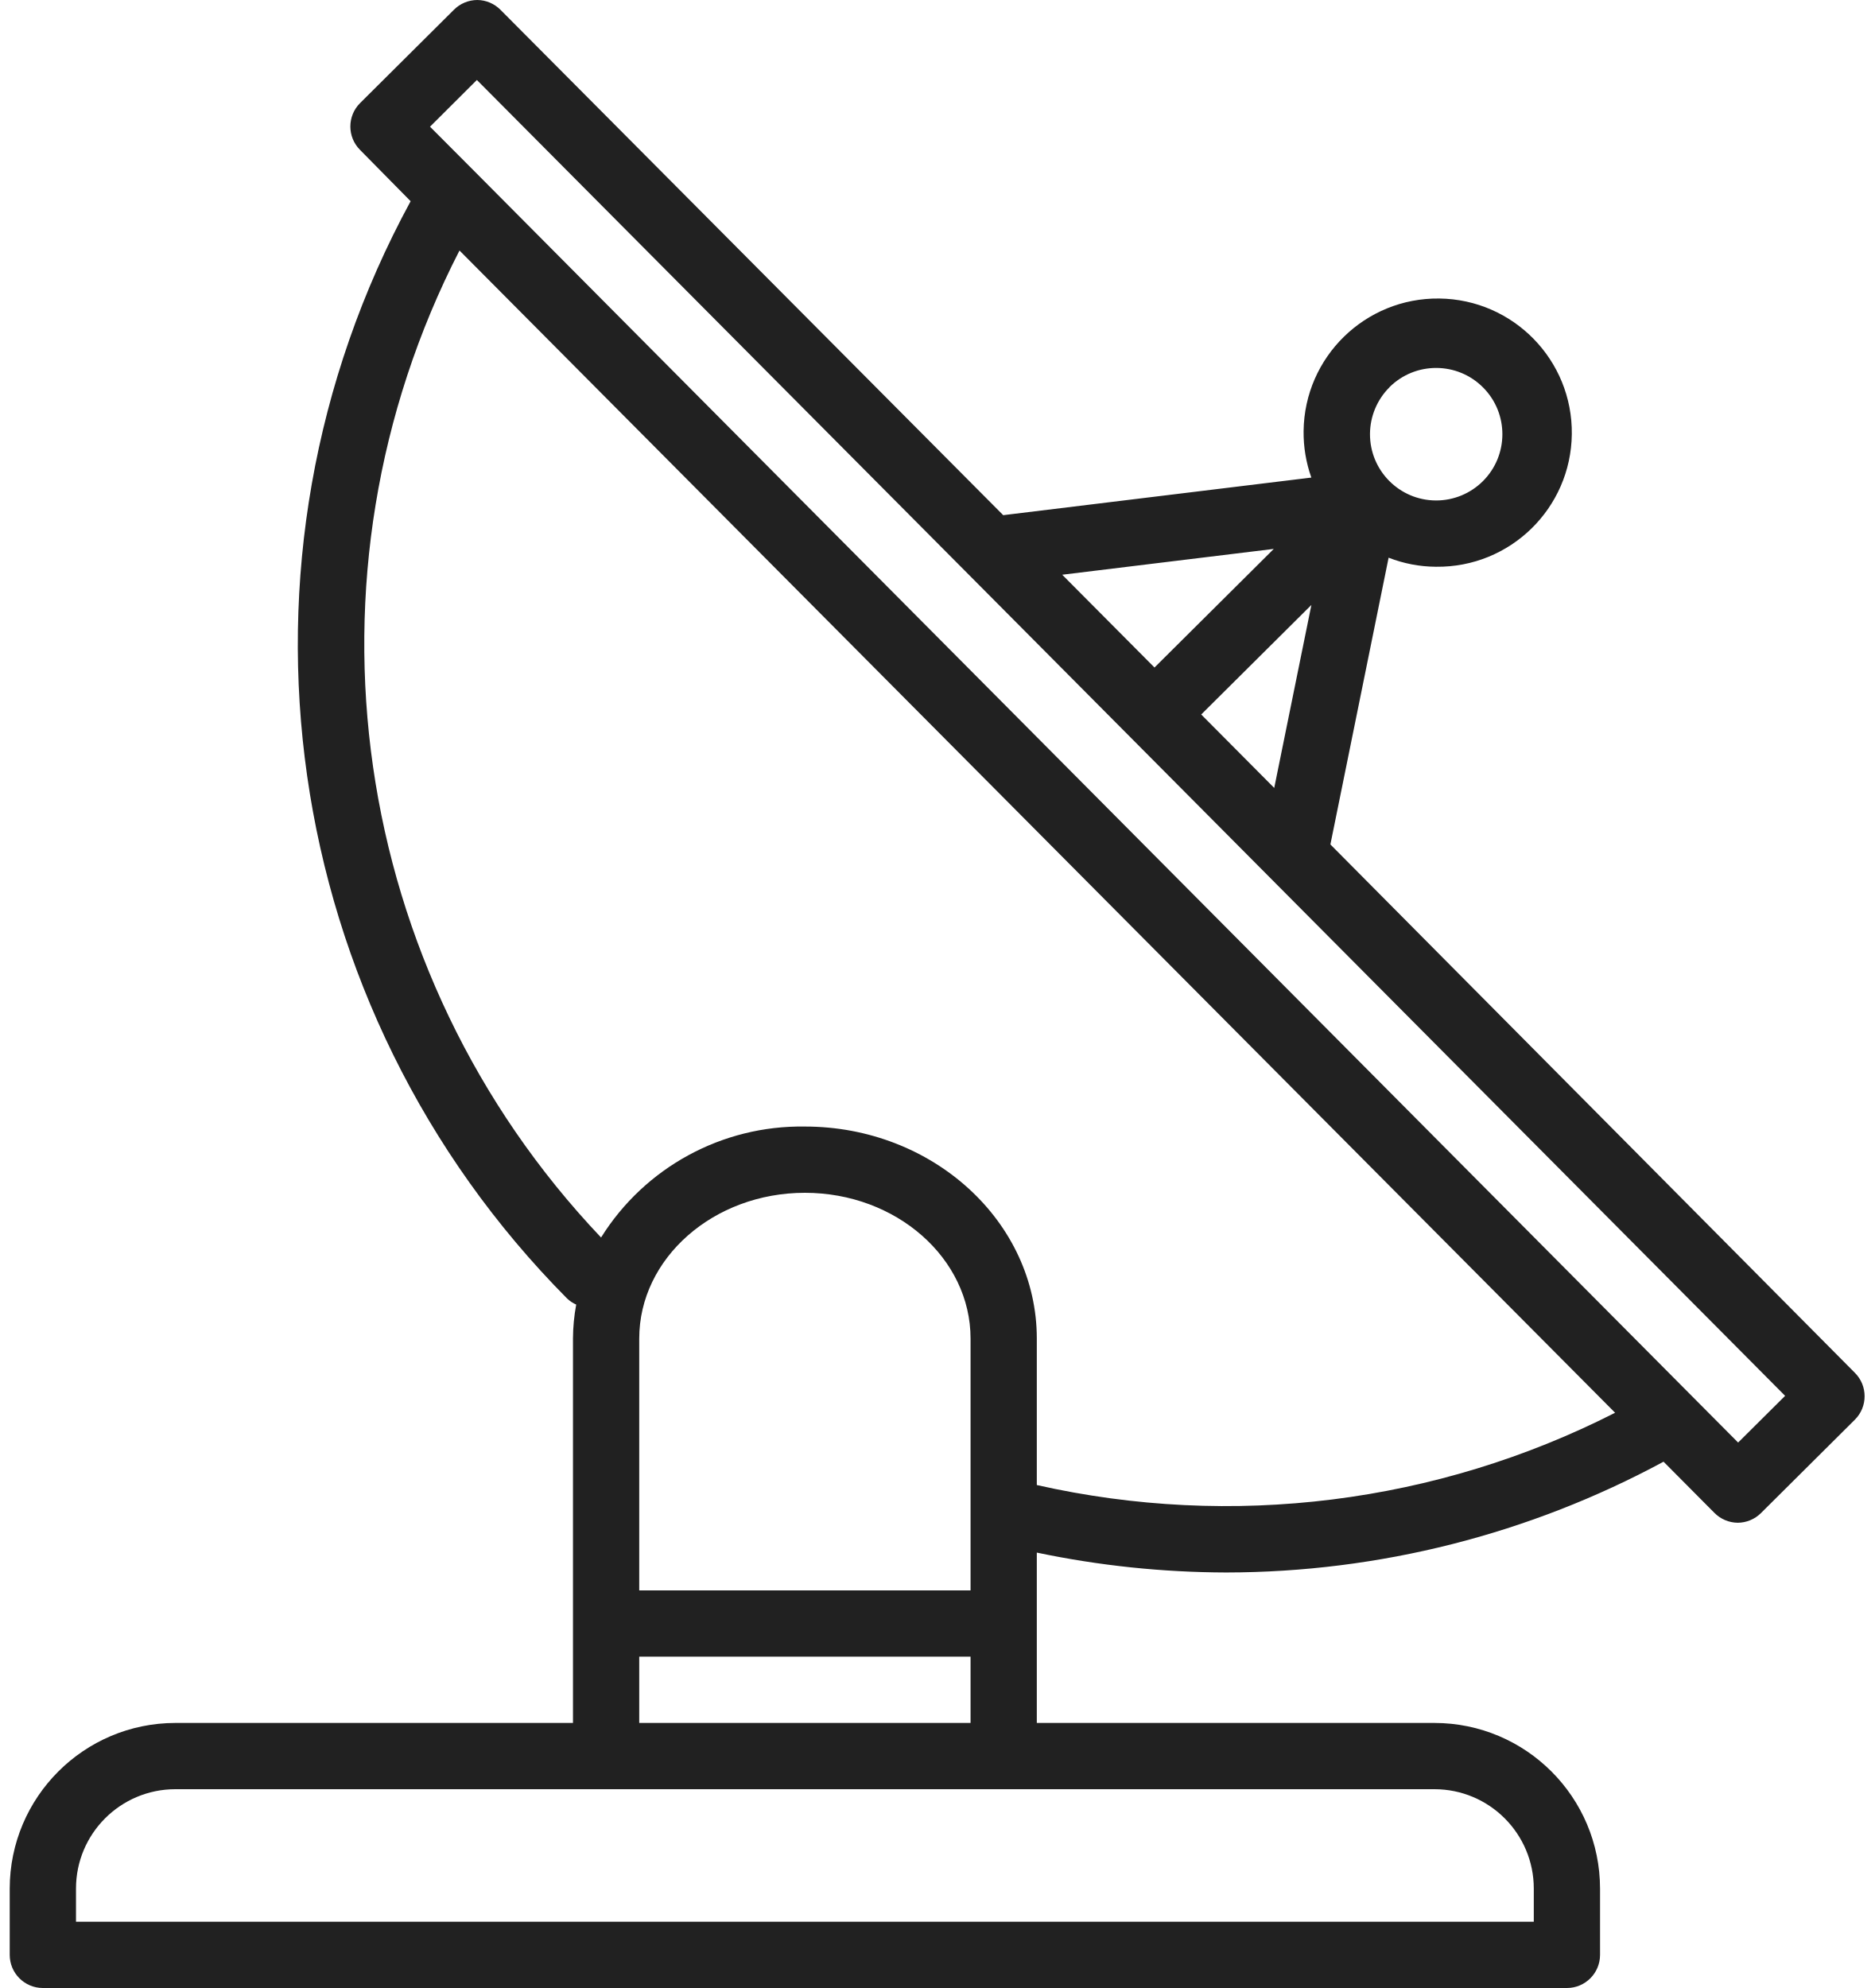
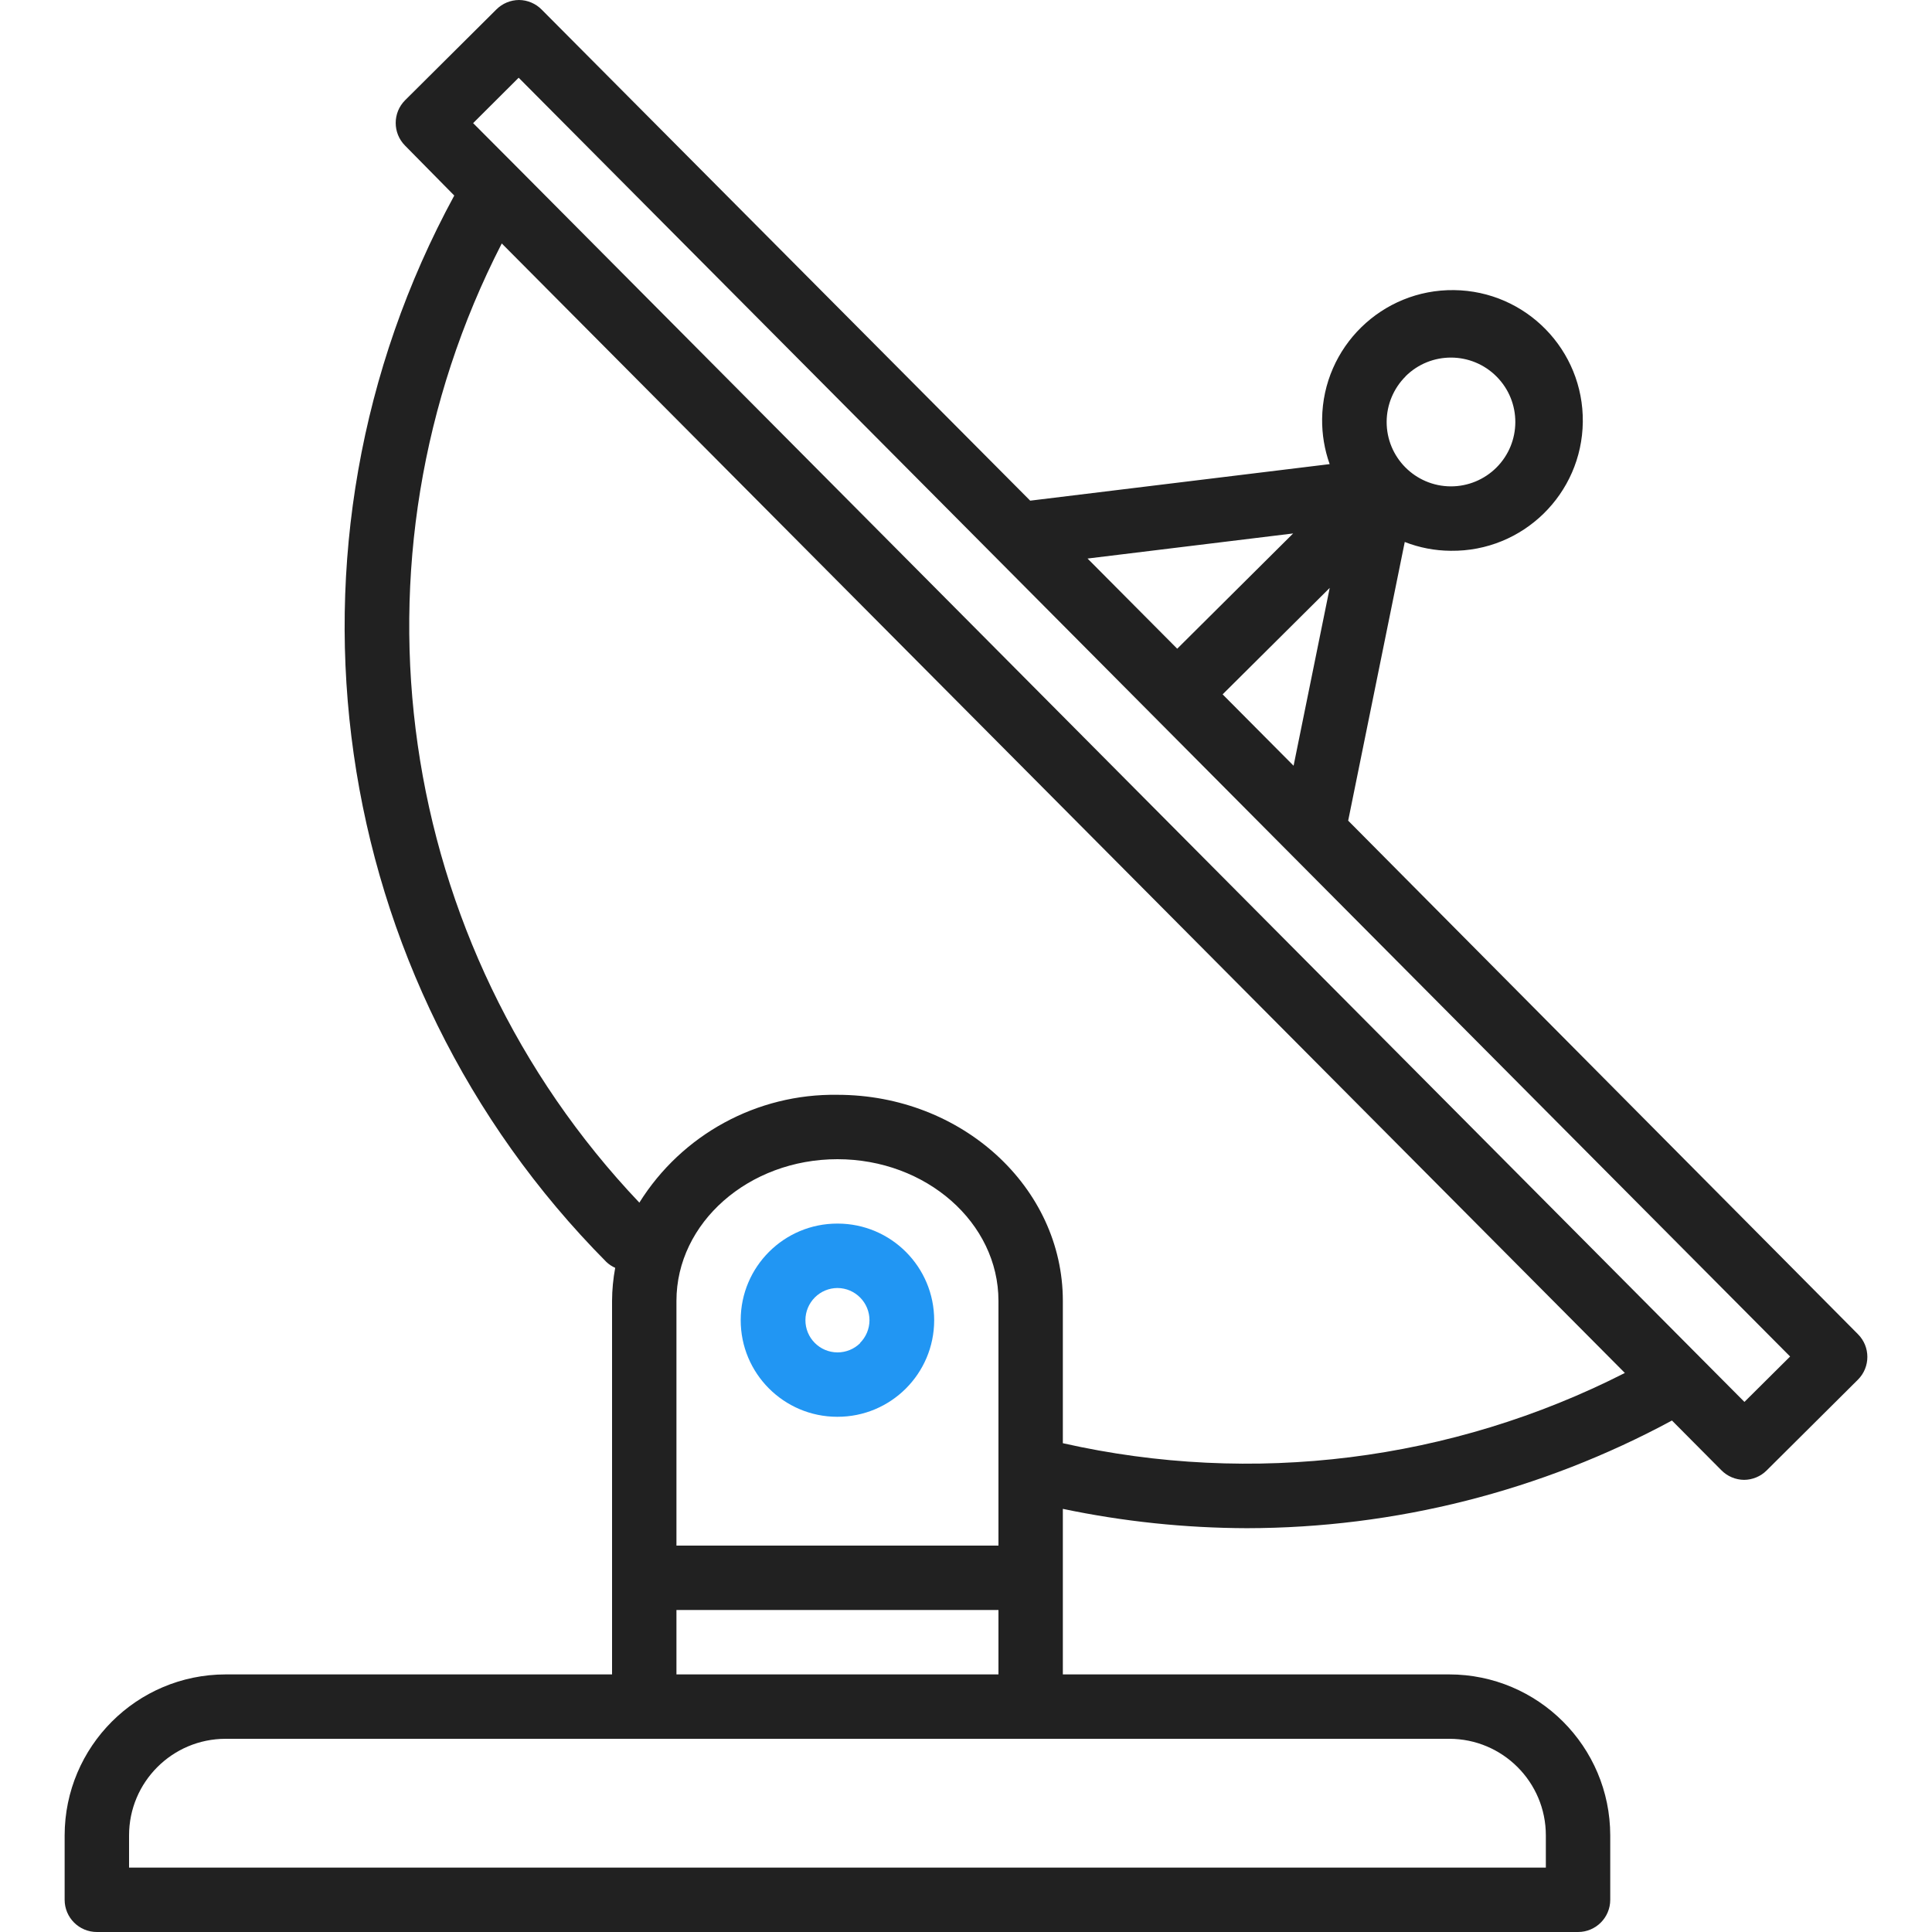
- <svg xmlns="http://www.w3.org/2000/svg" width="66" height="70" viewBox="0 0 66 70" fill="none">
-   <path d="M65.316 48.339L46.847 29.734L48.897 19.637C49.426 19.844 49.988 19.952 50.556 19.956H50.57C53.178 19.987 55.317 17.897 55.348 15.289C55.379 12.681 53.289 10.542 50.681 10.511C48.073 10.48 45.934 12.569 45.903 15.178C45.897 15.736 45.989 16.291 46.176 16.816L35.326 18.14L17.628 0.35C17.41 0.128 17.114 0.002 16.804 0C16.498 0.002 16.204 0.124 15.987 0.34L12.679 3.63C12.223 4.085 12.223 4.824 12.679 5.279L14.459 7.085C7.562 19.768 9.802 35.474 19.97 45.723C20.064 45.812 20.172 45.884 20.29 45.936C20.216 46.331 20.178 46.732 20.176 47.133V60.667H6.176C2.956 60.67 0.346 63.28 0.342 66.5V68.833C0.342 69.478 0.865 70 1.509 70H55.176C55.82 70 56.342 69.478 56.342 68.833V66.5C56.339 63.28 53.729 60.67 50.509 60.667H36.509V54.669C38.702 55.129 40.937 55.363 43.178 55.369C48.555 55.363 53.846 54.023 58.578 51.468L60.367 53.268C60.584 53.489 60.881 53.615 61.191 53.618C61.497 53.616 61.791 53.494 62.008 53.278L65.316 49.988C65.772 49.533 65.772 48.794 65.316 48.339ZM48.925 13.635C49.838 12.726 51.316 12.73 52.224 13.644C53.133 14.557 53.129 16.035 52.215 16.944C51.778 17.378 51.186 17.623 50.569 17.622H50.562C49.274 17.616 48.234 16.566 48.241 15.277C48.245 14.66 48.492 14.07 48.929 13.635H48.925ZM46.178 21.301L44.869 27.744L42.298 25.158L46.178 21.301ZM44.853 19.328L40.653 23.504L37.404 20.237L44.853 19.328ZM50.509 63C52.442 63 54.009 64.567 54.009 66.5V67.667H2.676V66.5C2.676 64.567 4.243 63 6.176 63H50.509ZM34.176 58.333V60.667H22.509V58.333H34.176ZM22.509 56V47.133C22.509 44.303 25.126 42 28.342 42C31.559 42 34.176 44.303 34.176 47.133V56H22.509ZM36.509 52.29V47.133C36.509 43.016 32.846 39.667 28.342 39.667C25.431 39.622 22.708 41.104 21.165 43.574C12.289 34.225 10.29 20.288 16.18 8.821L56.872 49.745C50.589 52.942 43.386 53.842 36.509 52.29ZM61.204 50.794L59.56 49.141L16.792 6.116L15.142 4.461L16.792 2.816L34.15 20.272C34.158 20.272 34.163 20.287 34.171 20.293L62.859 49.149L61.204 50.794Z" fill="#212121" />
+ <svg xmlns="http://www.w3.org/2000/svg" width="70" height="70" viewBox="0 0 70 70" fill="none">
+   <path d="M67.316 48.339L48.847 29.734L50.897 19.637C51.426 19.844 51.988 19.952 52.556 19.956H52.57C55.178 19.987 57.317 17.897 57.348 15.289C57.379 12.681 55.289 10.542 52.681 10.511C50.073 10.48 47.934 12.569 47.903 15.178C47.897 15.736 47.989 16.291 48.176 16.816L37.326 18.14L19.628 0.35C19.41 0.128 19.114 0.002 18.804 0C18.498 0.002 18.204 0.124 17.987 0.34L14.679 3.63C14.223 4.085 14.223 4.824 14.679 5.279L16.459 7.085C9.562 19.768 11.802 35.474 21.97 45.723C22.064 45.812 22.172 45.884 22.29 45.936C22.216 46.331 22.178 46.732 22.176 47.133V60.667H8.176C4.956 60.67 2.346 63.28 2.342 66.5V68.833C2.342 69.478 2.865 70 3.509 70H57.176C57.82 70 58.342 69.478 58.342 68.833V66.5C58.339 63.28 55.729 60.67 52.509 60.667H38.509V54.669C40.702 55.129 42.937 55.363 45.178 55.369C50.555 55.363 55.846 54.023 60.578 51.468L62.367 53.268C62.584 53.489 62.881 53.615 63.191 53.618C63.497 53.616 63.791 53.494 64.008 53.278L67.316 49.988C67.772 49.533 67.772 48.794 67.316 48.339ZM50.925 13.635C51.838 12.726 53.316 12.73 54.224 13.644C55.133 14.557 55.129 16.035 54.215 16.944C53.778 17.378 53.186 17.623 52.569 17.622H52.562C51.274 17.616 50.234 16.566 50.241 15.277C50.245 14.66 50.492 14.07 50.929 13.635H50.925ZM48.178 21.301L46.869 27.744L44.298 25.158L48.178 21.301ZM46.853 19.328L42.653 23.504L39.404 20.237L46.853 19.328ZM52.509 63C54.442 63 56.009 64.567 56.009 66.5V67.667H4.676V66.5C4.676 64.567 6.243 63 8.176 63H52.509ZM36.176 58.333V60.667H24.509V58.333H36.176ZM24.509 56V47.133C24.509 44.303 27.126 42 30.342 42C33.559 42 36.176 44.303 36.176 47.133V56H24.509ZM38.509 52.29V47.133C38.509 43.016 34.846 39.667 30.342 39.667C27.431 39.622 24.708 41.104 23.165 43.574C14.289 34.225 12.29 20.288 18.18 8.821L58.872 49.745C52.589 52.942 45.386 53.842 38.509 52.29ZM63.204 50.794L61.56 49.141L18.792 6.116L17.142 4.461L18.792 2.816L36.15 20.272C36.158 20.272 36.163 20.287 36.171 20.293L64.859 49.149L63.204 50.794Z" fill="#212121" />
+   <path d="M30.353 44.333H30.342C28.409 44.33 26.84 45.895 26.837 47.828C26.834 49.761 28.399 51.33 30.332 51.333H30.342C32.275 51.336 33.844 49.772 33.847 47.839C33.85 45.906 32.286 44.336 30.353 44.333ZM31.169 48.66C30.95 48.879 30.652 49.001 30.342 49C29.698 48.997 29.178 48.472 29.182 47.827C29.183 47.519 29.307 47.224 29.526 47.006C29.743 46.79 30.036 46.668 30.342 46.667C30.986 46.67 31.506 47.195 31.503 47.839C31.501 48.148 31.377 48.443 31.159 48.66H31.169Z" fill="#2196F3" />
</svg>
